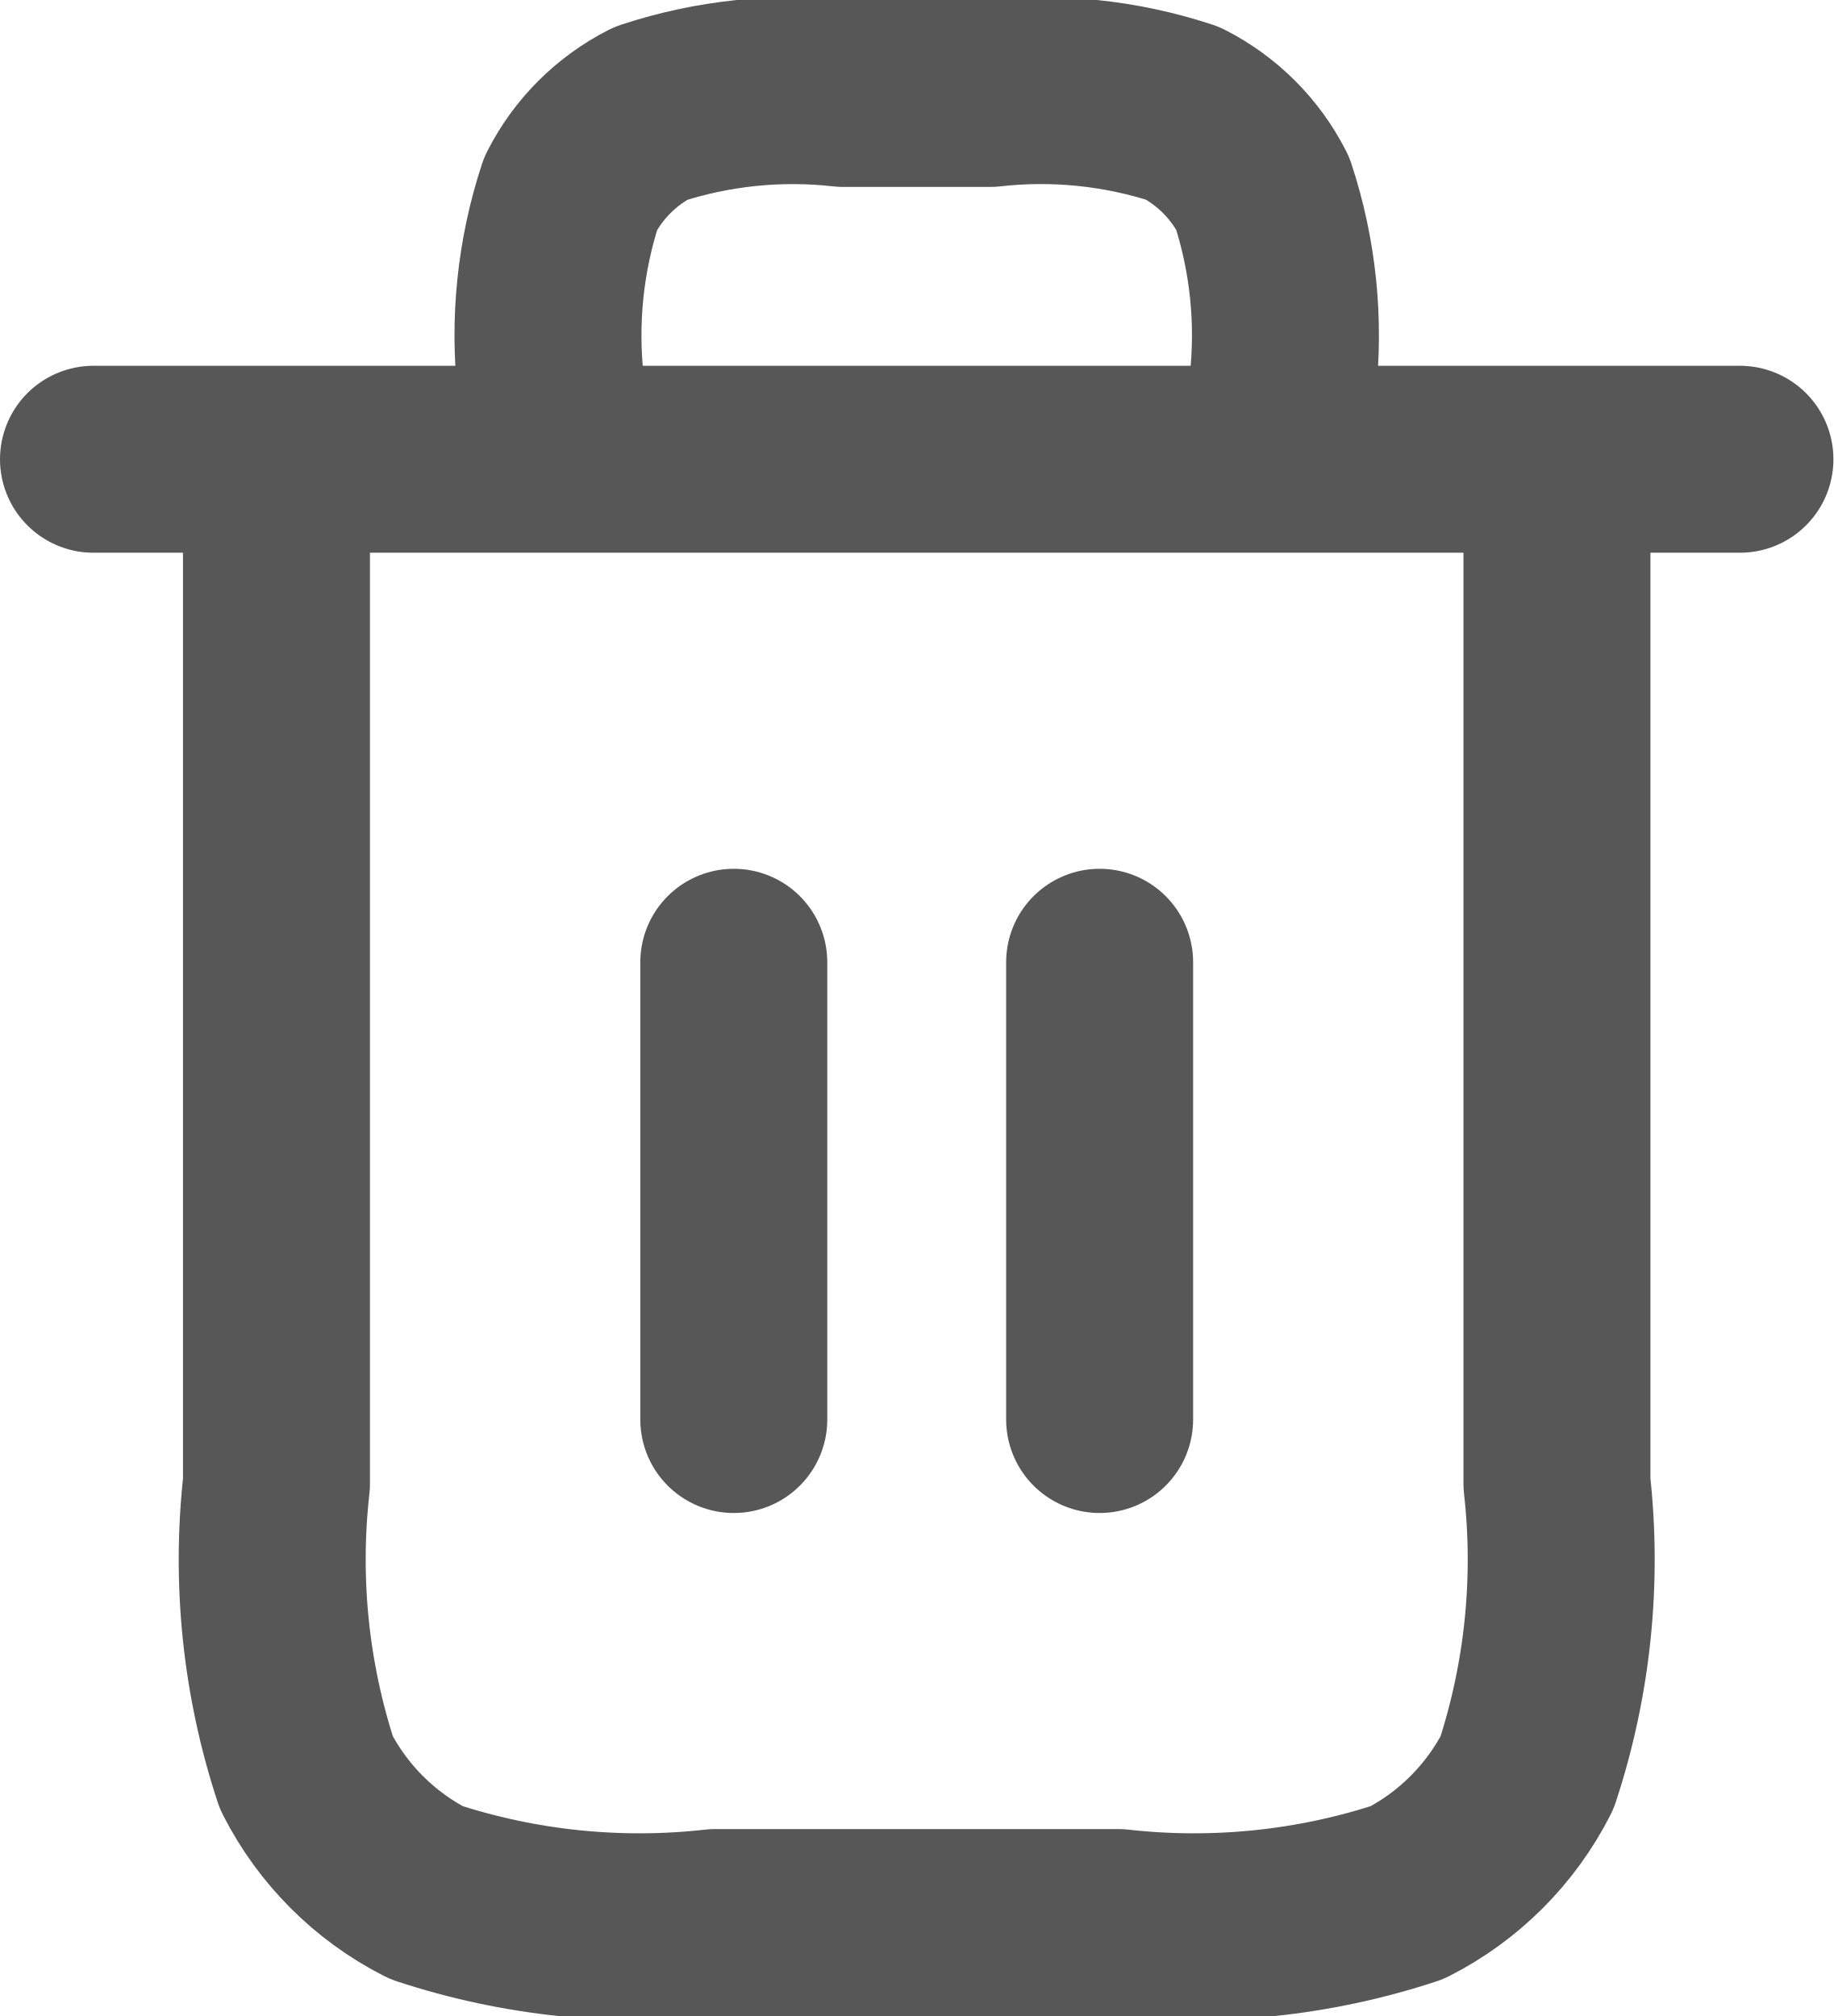
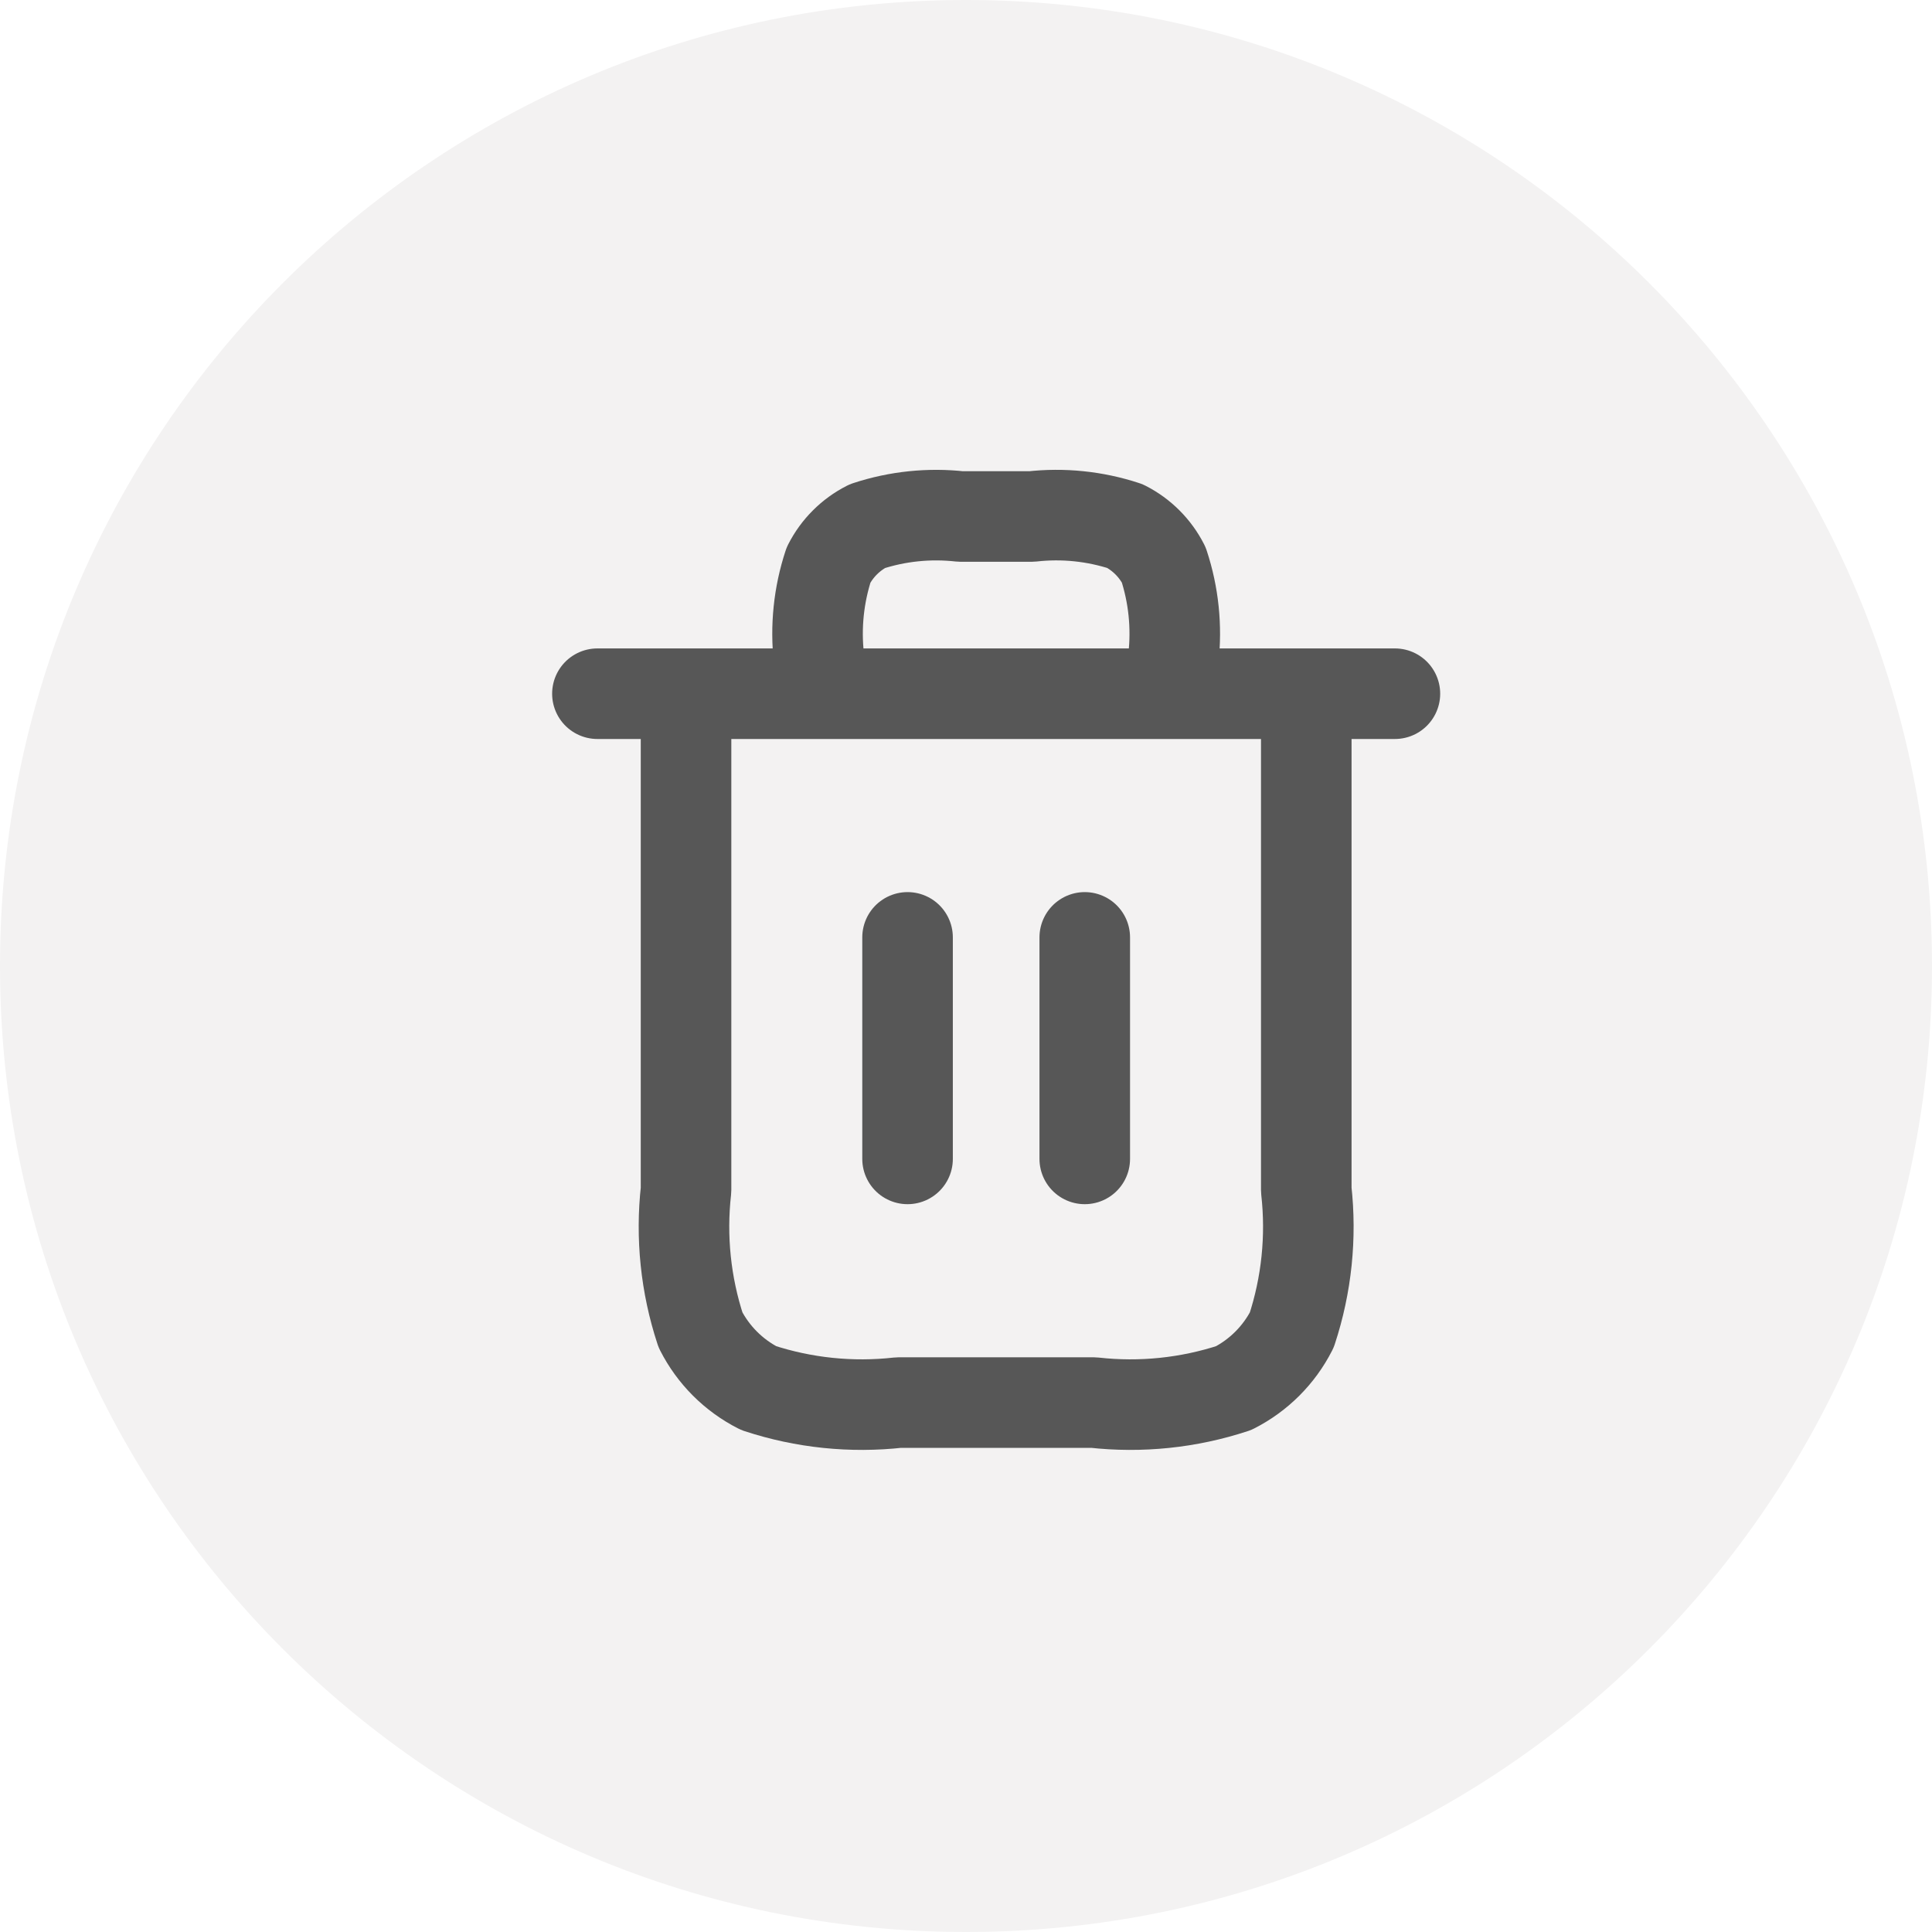
- <svg xmlns="http://www.w3.org/2000/svg" width="14.709" height="16.176" viewBox="0 0 14.709 16.176">
-   <path id="fav_delete" d="M12.54,4.935V4.348A3.646,3.646,0,0,0,12.38,2.8a1.467,1.467,0,0,0-.641-.641A3.646,3.646,0,0,0,10.191,2H9.017a3.646,3.646,0,0,0-1.547.16,1.468,1.468,0,0,0-.641.641,3.646,3.646,0,0,0-.16,1.547v.587M8.137,8.971V12.64m2.935-3.669V12.64M3,4.935H16.209m-1.468,0v8.219a5.469,5.469,0,0,1-.24,2.32,2.2,2.2,0,0,1-.962.962,5.469,5.469,0,0,1-2.32.24H7.99a5.469,5.469,0,0,1-2.32-.24,2.2,2.2,0,0,1-.962-.962,5.469,5.469,0,0,1-.24-2.32V4.935" transform="translate(-2.25 -1.25)" fill="none" stroke="#575757" stroke-linecap="round" stroke-linejoin="round" stroke-width="1.5" />
+ <svg xmlns="http://www.w3.org/2000/svg" width="32" height="32" viewBox="0 0 32 32">
+   <g id="Group_73909" data-name="Group 73909" transform="translate(-157.939 -391.715)">
+     <g id="Group_73907" data-name="Group 73907" transform="translate(157.939 391.715)">
+       <path id="Path_67175" data-name="Path 67175" d="M16,0A16,16,0,1,1,0,16,16,16,0,0,1,16,0Z" transform="translate(0 0)" fill="#f3f2f2" />
+     </g>
+     <g id="Group_73908" data-name="Group 73908" transform="translate(164.908 398.071)">
+       <rect id="Rectangle_9726" data-name="Rectangle 9726" width="19" height="19" transform="translate(-0.078 -0.07)" fill="#f3f2f2" />
+       <path id="Path_67174" data-name="Path 67174" d="M12.54,4.935V4.348A3.646,3.646,0,0,0,12.38,2.8a1.467,1.467,0,0,0-.641-.641A3.646,3.646,0,0,0,10.191,2H9.017a3.646,3.646,0,0,0-1.547.16,1.468,1.468,0,0,0-.641.641,3.646,3.646,0,0,0-.16,1.547v.587M8.137,8.971V12.64m2.935-3.669V12.64M3,4.935H16.209m-1.468,0v8.219a5.469,5.469,0,0,1-.24,2.32,2.2,2.2,0,0,1-.962.962,5.469,5.469,0,0,1-2.32.24H7.99a5.469,5.469,0,0,1-2.32-.24,2.2,2.2,0,0,1-.962-.962,5.469,5.469,0,0,1-.24-2.32V4.935" transform="translate(-0.074 0.199)" fill="none" stroke="#575757" stroke-linecap="round" stroke-linejoin="round" stroke-width="1.5" />
+     </g>
+   </g>
</svg>
